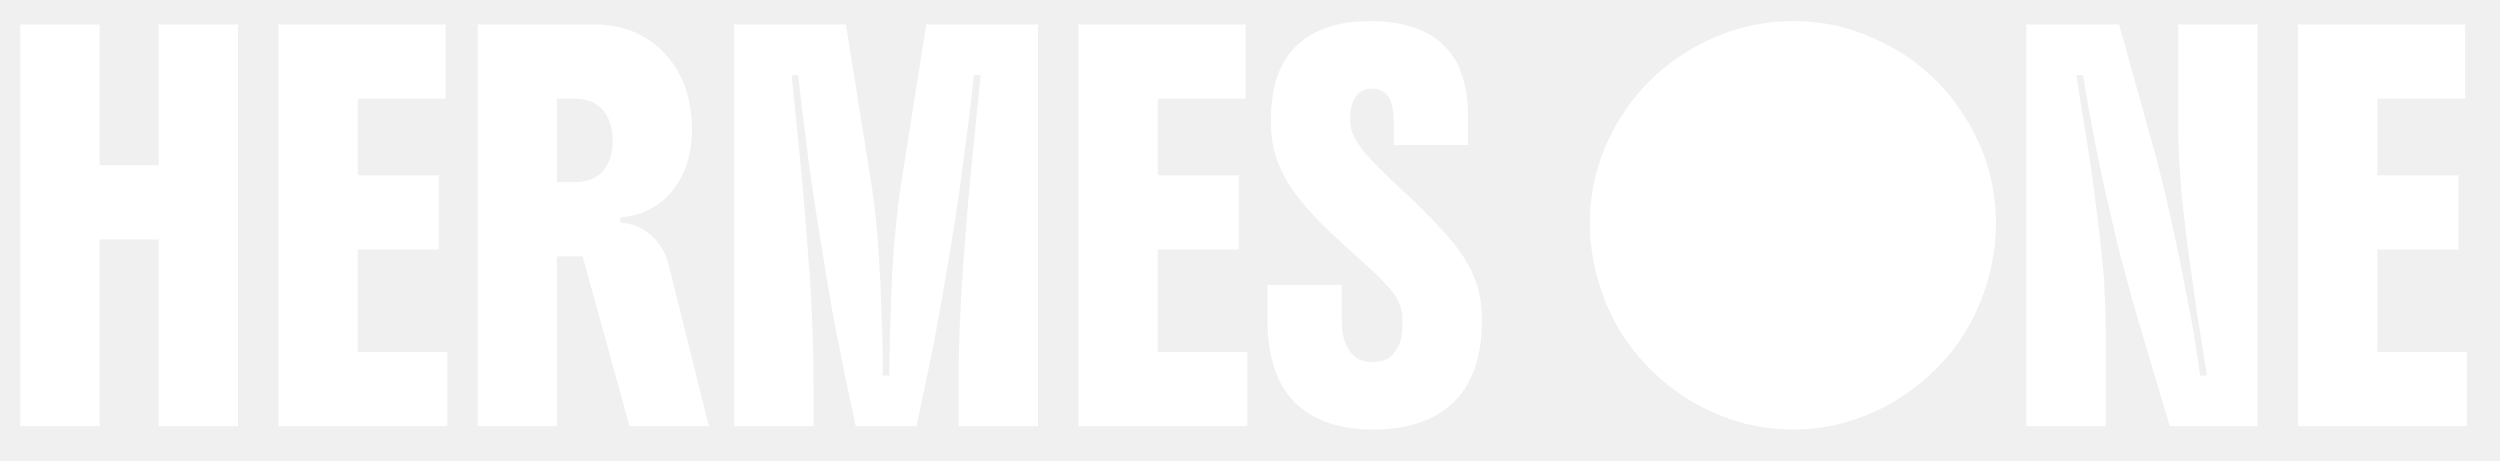
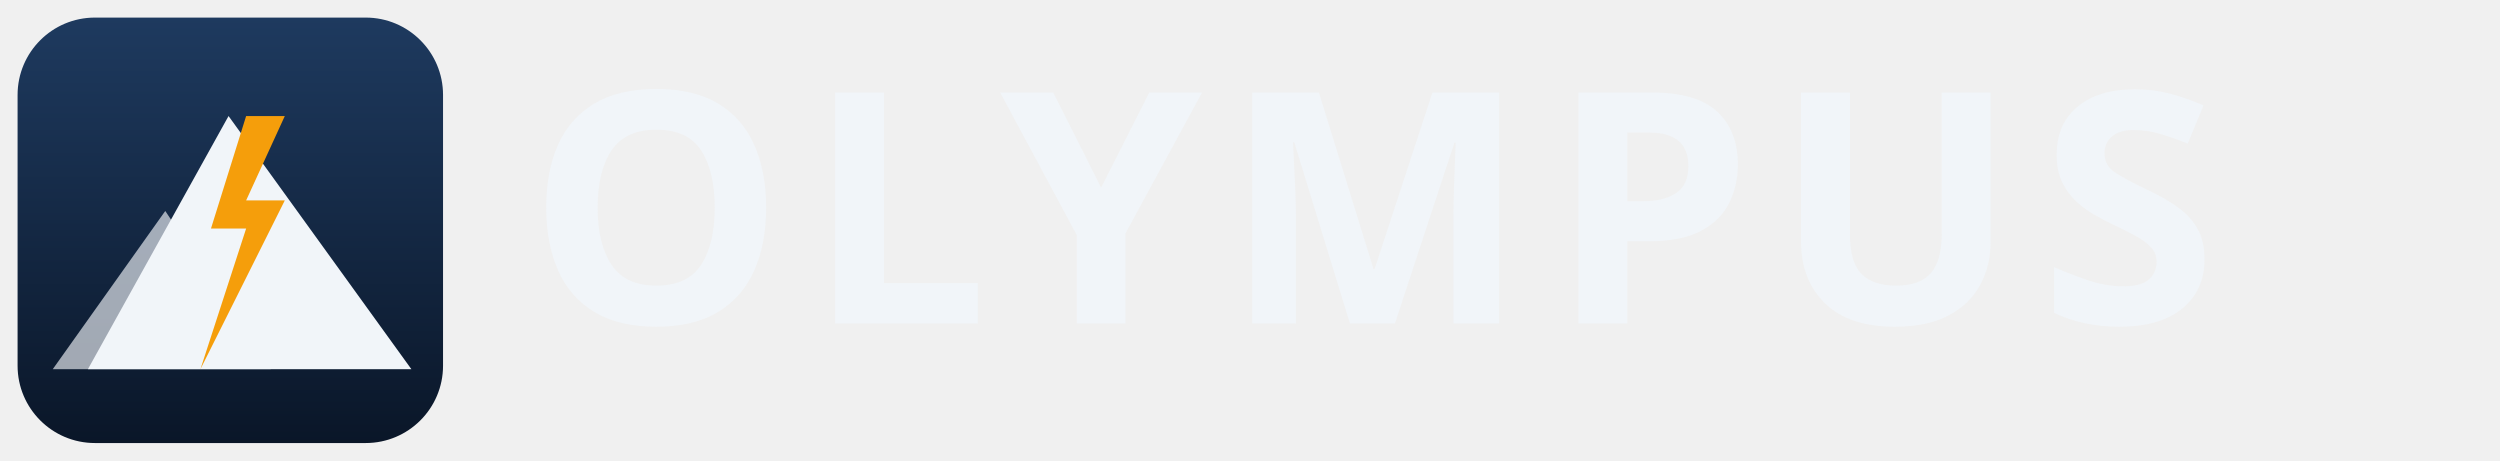
- <svg xmlns="http://www.w3.org/2000/svg" width="100%" height="100%" viewBox="0 0 711 131" version="1.1" xml:space="preserve" style="fill-rule:evenodd;clip-rule:evenodd;stroke-linejoin:round;stroke-miterlimit:2;">
-   <g transform="matrix(1.037613,0,0,1.037613,-12.45136,-63.5201)">
-     <path d="M17.551,178.024L17.551,67.925L39.293,67.925L39.293,106.506L55.484,106.506L55.484,67.925L77.227,67.925L77.227,178.024L55.484,178.024L55.484,126.86L39.293,126.86L39.293,178.024L17.551,178.024Z" style="fill:white;fill-rule:nonzero;" />
-     <path d="M134.589,178.024L88.329,178.024L88.329,67.925L134.126,67.925L134.126,88.28L110.071,88.28L110.071,109.282L132.276,109.282L132.276,129.636L110.071,129.636L110.071,157.67L134.589,157.67L134.589,178.024Z" style="fill:white;fill-rule:nonzero;" />
-     <path d="M201.666,96.606C201.666,102.096 200.525,106.784 198.243,110.669C197.194,112.52 195.914,114.154 194.403,115.573C192.892,116.992 191.026,118.194 188.806,119.181C186.709,120.045 184.457,120.6 182.052,120.847L182.052,122.327C184.272,122.327 186.524,123.036 188.806,124.455C190.965,125.874 192.661,127.755 193.894,130.099C194.203,130.715 194.465,131.332 194.681,131.949C194.897,132.566 195.097,133.183 195.282,133.799L206.292,178.024L184.55,178.024L171.69,131.486L164.658,131.486L164.658,178.024L142.916,178.024L142.916,67.925L175.298,67.925C178.258,67.925 181.111,68.372 183.856,69.267C186.601,70.161 189.083,71.472 191.304,73.199C193.524,74.988 195.39,77.023 196.901,79.305C198.412,81.587 199.6,84.209 200.463,87.169C201.265,90.192 201.666,93.337 201.666,96.606ZM164.658,111.132L169.747,111.132C170.919,111.132 172.044,110.978 173.124,110.669C174.203,110.361 175.205,109.868 176.13,109.189C177.734,107.894 178.875,106.043 179.554,103.638C179.8,102.589 179.924,101.294 179.924,99.752C179.924,96.236 179.029,93.445 177.241,91.379C175.452,89.313 172.954,88.28 169.747,88.28L164.658,88.28L164.658,111.132Z" style="fill:white;fill-rule:nonzero;" />
-     <path d="M243.855,67.925L250.887,111.965C251.318,114.74 251.704,117.778 252.043,121.078C252.382,124.378 252.675,127.971 252.922,131.857C253.107,134.817 253.246,137.361 253.338,139.489C253.431,141.617 253.508,143.745 253.57,145.873C253.631,148.001 253.724,150.607 253.847,153.691C253.909,155.542 253.94,157.33 253.94,159.057L253.94,164.146L255.79,164.146C255.79,160.754 255.836,157.269 255.929,153.691C256.021,150.114 256.129,146.475 256.253,142.774C256.376,138.888 256.561,135.203 256.808,131.718C257.055,128.233 257.363,124.794 257.733,121.402C257.918,119.736 258.103,118.117 258.288,116.544C258.473,114.972 258.689,113.445 258.936,111.965L265.875,67.925L296.499,67.925L296.499,178.024L274.757,178.024L274.757,164.979C274.757,160.168 274.88,154.848 275.127,149.019C275.374,143.19 275.713,137.531 276.145,132.042C276.576,126.182 277.039,120.384 277.532,114.648C278.026,108.912 278.581,103.237 279.198,97.624C279.444,94.849 279.722,92.135 280.03,89.482C280.277,86.83 280.524,84.27 280.771,81.803L278.92,81.803C278.55,85.627 278.149,89.236 277.717,92.628C277.286,96.02 276.838,99.444 276.376,102.898C275.913,106.352 275.404,110.176 274.849,114.37C274.356,117.886 273.785,121.648 273.138,125.658C272.49,129.667 271.827,133.645 271.149,137.593C270.47,141.54 269.822,145.179 269.206,148.51C268.712,151.224 268.219,153.876 267.725,156.467C267.17,159.057 266.646,161.586 266.152,164.053L263.192,178.024L246.538,178.024L243.578,164.053C242.837,160.353 242.143,156.868 241.496,153.599C240.848,150.33 240.216,146.953 239.599,143.468C238.982,139.983 238.335,136.051 237.656,131.671C236.546,125.01 235.559,118.765 234.696,112.936C233.832,107.107 233.154,101.973 232.66,97.532C232.29,94.818 231.951,92.135 231.642,89.482C231.334,86.83 231.057,84.27 230.81,81.803L228.959,81.803C229.453,86.553 229.977,91.672 230.532,97.162C231.087,102.651 231.642,108.48 232.198,114.648C232.568,119.089 232.891,123.067 233.169,126.583C233.447,130.099 233.709,133.614 233.955,137.13C234.202,140.646 234.418,144.624 234.603,149.065C234.85,154.555 234.973,159.859 234.973,164.979L234.973,178.024L213.231,178.024L213.231,67.925L243.855,67.925Z" style="fill:white;fill-rule:nonzero;" />
-     <path d="M353.861,178.024L307.601,178.024L307.601,67.925L353.399,67.925L353.399,88.28L329.344,88.28L329.344,109.282L351.548,109.282L351.548,129.636L329.344,129.636L329.344,157.67L353.861,157.67L353.861,178.024Z" style="fill:white;fill-rule:nonzero;" />
-     <path d="M394.015,100.955L394.015,94.478C394.015,88.495 392.01,85.504 388.001,85.504C386.151,85.504 384.701,86.213 383.653,87.632C382.604,89.051 382.08,91.086 382.08,93.738C382.08,94.54 382.157,95.404 382.311,96.329C382.465,97.254 382.851,98.241 383.468,99.289C383.961,100.215 384.701,101.309 385.688,102.574C386.675,103.838 387.909,105.18 389.389,106.599C390.129,107.4 390.962,108.233 391.887,109.097C392.751,110.022 393.738,110.978 394.848,111.965C398.178,114.987 401.247,117.948 404.053,120.847C406.86,123.746 409.158,126.305 410.946,128.526C412.735,130.87 414.154,133.121 415.202,135.28C416.251,137.439 417.022,139.659 417.515,141.941C417.762,143.113 417.931,144.316 418.024,145.549C418.117,146.783 418.163,148.078 418.163,149.435C418.163,153.136 417.762,156.544 416.96,159.659C416.158,162.774 414.925,165.565 413.259,168.032C411.717,170.376 409.697,172.38 407.199,174.046C404.701,175.711 401.972,176.914 399.011,177.654C395.742,178.517 392.226,178.949 388.464,178.949C380.877,178.949 374.709,177.315 369.96,174.046C365.272,170.838 362.157,166.058 360.615,159.705C359.814,156.621 359.413,153.074 359.413,149.065L359.413,139.351L379.767,139.351L379.767,149.158C379.767,152.735 380.507,155.511 381.987,157.485C383.344,159.458 385.442,160.445 388.279,160.445C389.266,160.445 390.222,160.306 391.147,160.029C392.072,159.751 392.843,159.304 393.46,158.687C394.015,158.132 394.539,157.438 395.033,156.606C395.526,155.773 395.896,154.74 396.143,153.506C396.205,152.951 396.266,152.35 396.328,151.702C396.39,151.054 396.421,150.391 396.421,149.713C396.421,148.418 396.328,147.292 396.143,146.336C395.958,145.38 395.588,144.347 395.033,143.236C394.416,142.126 393.568,140.985 392.488,139.813C391.409,138.641 390.16,137.346 388.741,135.927C387.94,135.187 387.061,134.385 386.105,133.522C385.149,132.658 384.115,131.733 383.005,130.746C379.551,127.662 376.544,124.84 373.984,122.281C371.425,119.721 369.251,117.238 367.462,114.833C365.673,112.489 364.27,110.222 363.252,108.033C362.234,105.843 361.479,103.607 360.985,101.325C360.739,100.215 360.569,99.043 360.477,97.809C360.384,96.576 360.338,95.311 360.338,94.016C360.338,90.623 360.692,87.462 361.402,84.533C362.111,81.603 363.237,79.028 364.779,76.807C367.801,72.49 372.18,69.591 377.917,68.11C380.754,67.37 383.992,67 387.631,67C394.539,67 400.214,68.388 404.655,71.163C406.135,72.089 407.708,73.538 409.373,75.512C411.039,77.486 412.334,80.169 413.259,83.561C413.999,86.337 414.369,89.421 414.369,92.813L414.369,100.955L394.015,100.955Z" style="fill:white;fill-rule:nonzero;" />
-     <path d="M589.14,151.101L589.14,178.024L567.398,178.024L567.398,67.925L592.841,67.925L601.075,97.532C601.815,100.06 602.586,102.882 603.388,105.997C604.19,109.112 604.961,112.227 605.701,115.342C606.441,118.457 607.058,121.217 607.551,123.622C608.661,128.742 609.648,133.491 610.512,137.87C611.375,142.25 612.239,146.752 613.102,151.378C613.473,153.599 613.812,155.758 614.12,157.855C614.429,160.013 614.737,162.111 615.045,164.146L616.896,164.146C616.402,160.877 615.94,157.932 615.508,155.31C615.076,152.689 614.644,149.99 614.213,147.215C613.781,144.439 613.318,141.139 612.825,137.315C612.393,134.601 611.961,131.533 611.53,128.109C611.098,124.686 610.697,121.294 610.327,117.932C609.957,114.571 609.71,111.595 609.587,109.004C609.402,106.722 609.263,104.486 609.17,102.296C609.078,100.107 609.032,97.994 609.032,95.959L609.032,67.925L630.774,67.925L630.774,178.024L606.719,178.024L598.207,149.435C597.59,147.462 596.881,144.994 596.079,142.034C595.277,139.073 594.429,135.912 593.534,132.55C592.64,129.189 591.823,125.874 591.083,122.605C590.034,118.102 588.986,113.46 587.937,108.68C586.888,103.9 585.963,99.197 585.161,94.571C584.73,92.35 584.329,90.161 583.959,88.002C583.589,85.843 583.249,83.777 582.941,81.803L581.091,81.803C581.707,85.812 582.386,90.053 583.126,94.525C583.866,98.996 584.606,103.73 585.346,108.727C585.963,113.538 586.58,118.395 587.197,123.298C587.814,128.202 588.307,132.998 588.677,137.685C588.801,140.029 588.908,142.327 589.001,144.578C589.093,146.829 589.14,149.004 589.14,151.101Z" style="fill:white;fill-rule:nonzero;" />
-     <path d="M688.136,178.024L641.876,178.024L641.876,67.925L687.674,67.925L687.674,88.28L663.618,88.28L663.618,109.282L685.823,109.282L685.823,129.636L663.618,129.636L663.618,157.67L688.136,157.67L688.136,178.024Z" style="fill:white;fill-rule:nonzero;" />
+ <svg xmlns="http://www.w3.org/2000/svg" viewBox="0 0 711 131" width="711" height="131">
+   <defs>
+     <linearGradient id="skyBg" x1="0" y1="0" x2="0" y2="1">
+       <stop offset="0" stop-color="#1E3A5F" />
+       <stop offset="1" stop-color="#0A1628" />
+     </linearGradient>
+   </defs>
+   <g transform="translate(5,5)">
+     <rect width="121" height="121" rx="22" ry="22" fill="url(#skyBg)" />
+     <polygon points="10,100 42,55 72,100" fill="#F1F5F9" fill-opacity="0.65" />
+     <polygon points="20,100 60,28 112,100" fill="#F1F5F9" />
+     <polygon points="65,28 55,60 65,60 52,100 76,52 65,52 76,28" fill="#F59E0B" />
  </g>
-   <g transform="matrix(1,0,0,1,-12,-61)">
-     <path d="M464.16,124.408C464.16,118.072 465.152,112.072 467.136,106.408C469.12,100.744 471.904,95.48 475.488,90.616C479.008,85.816 483.216,81.656 488.112,78.136C493.008,74.616 498.272,71.896 503.904,69.976C506.72,69.016 509.648,68.28 512.688,67.768C515.728,67.256 518.816,67 521.952,67C528.416,67 534.496,68.008 540.192,70.024C545.888,72.04 551.104,74.744 555.84,78.136C561.28,82.168 565.696,86.664 569.088,91.624C572.48,96.584 575.008,101.496 576.672,106.36C577.632,109.24 578.368,112.184 578.88,115.192C579.392,118.2 579.648,121.272 579.648,124.408C579.648,130.68 578.672,136.792 576.72,142.744C574.768,148.696 572.032,154.136 568.512,159.064C564.928,163.928 560.688,168.168 555.792,171.784C550.896,175.4 545.664,178.168 540.096,180.088C534.272,182.136 528.224,183.16 521.952,183.16C515.552,183.16 509.472,182.136 503.712,180.088C497.952,178.04 492.704,175.256 487.968,171.736C483.168,168.152 478.992,163.96 475.44,159.16C471.888,154.36 469.12,148.92 467.136,142.84C466.176,139.96 465.44,136.968 464.928,133.864C464.416,130.76 464.16,127.608 464.16,124.408Z" style="fill:white;" />
+   <g transform="translate(150,0)">
+     <text x="0" y="92" font-family="Impact, 'Arial Black', sans-serif" font-weight="900" font-size="92" letter-spacing="6" fill="#F1F5F9">OLYMPUS</text>
  </g>
</svg>
